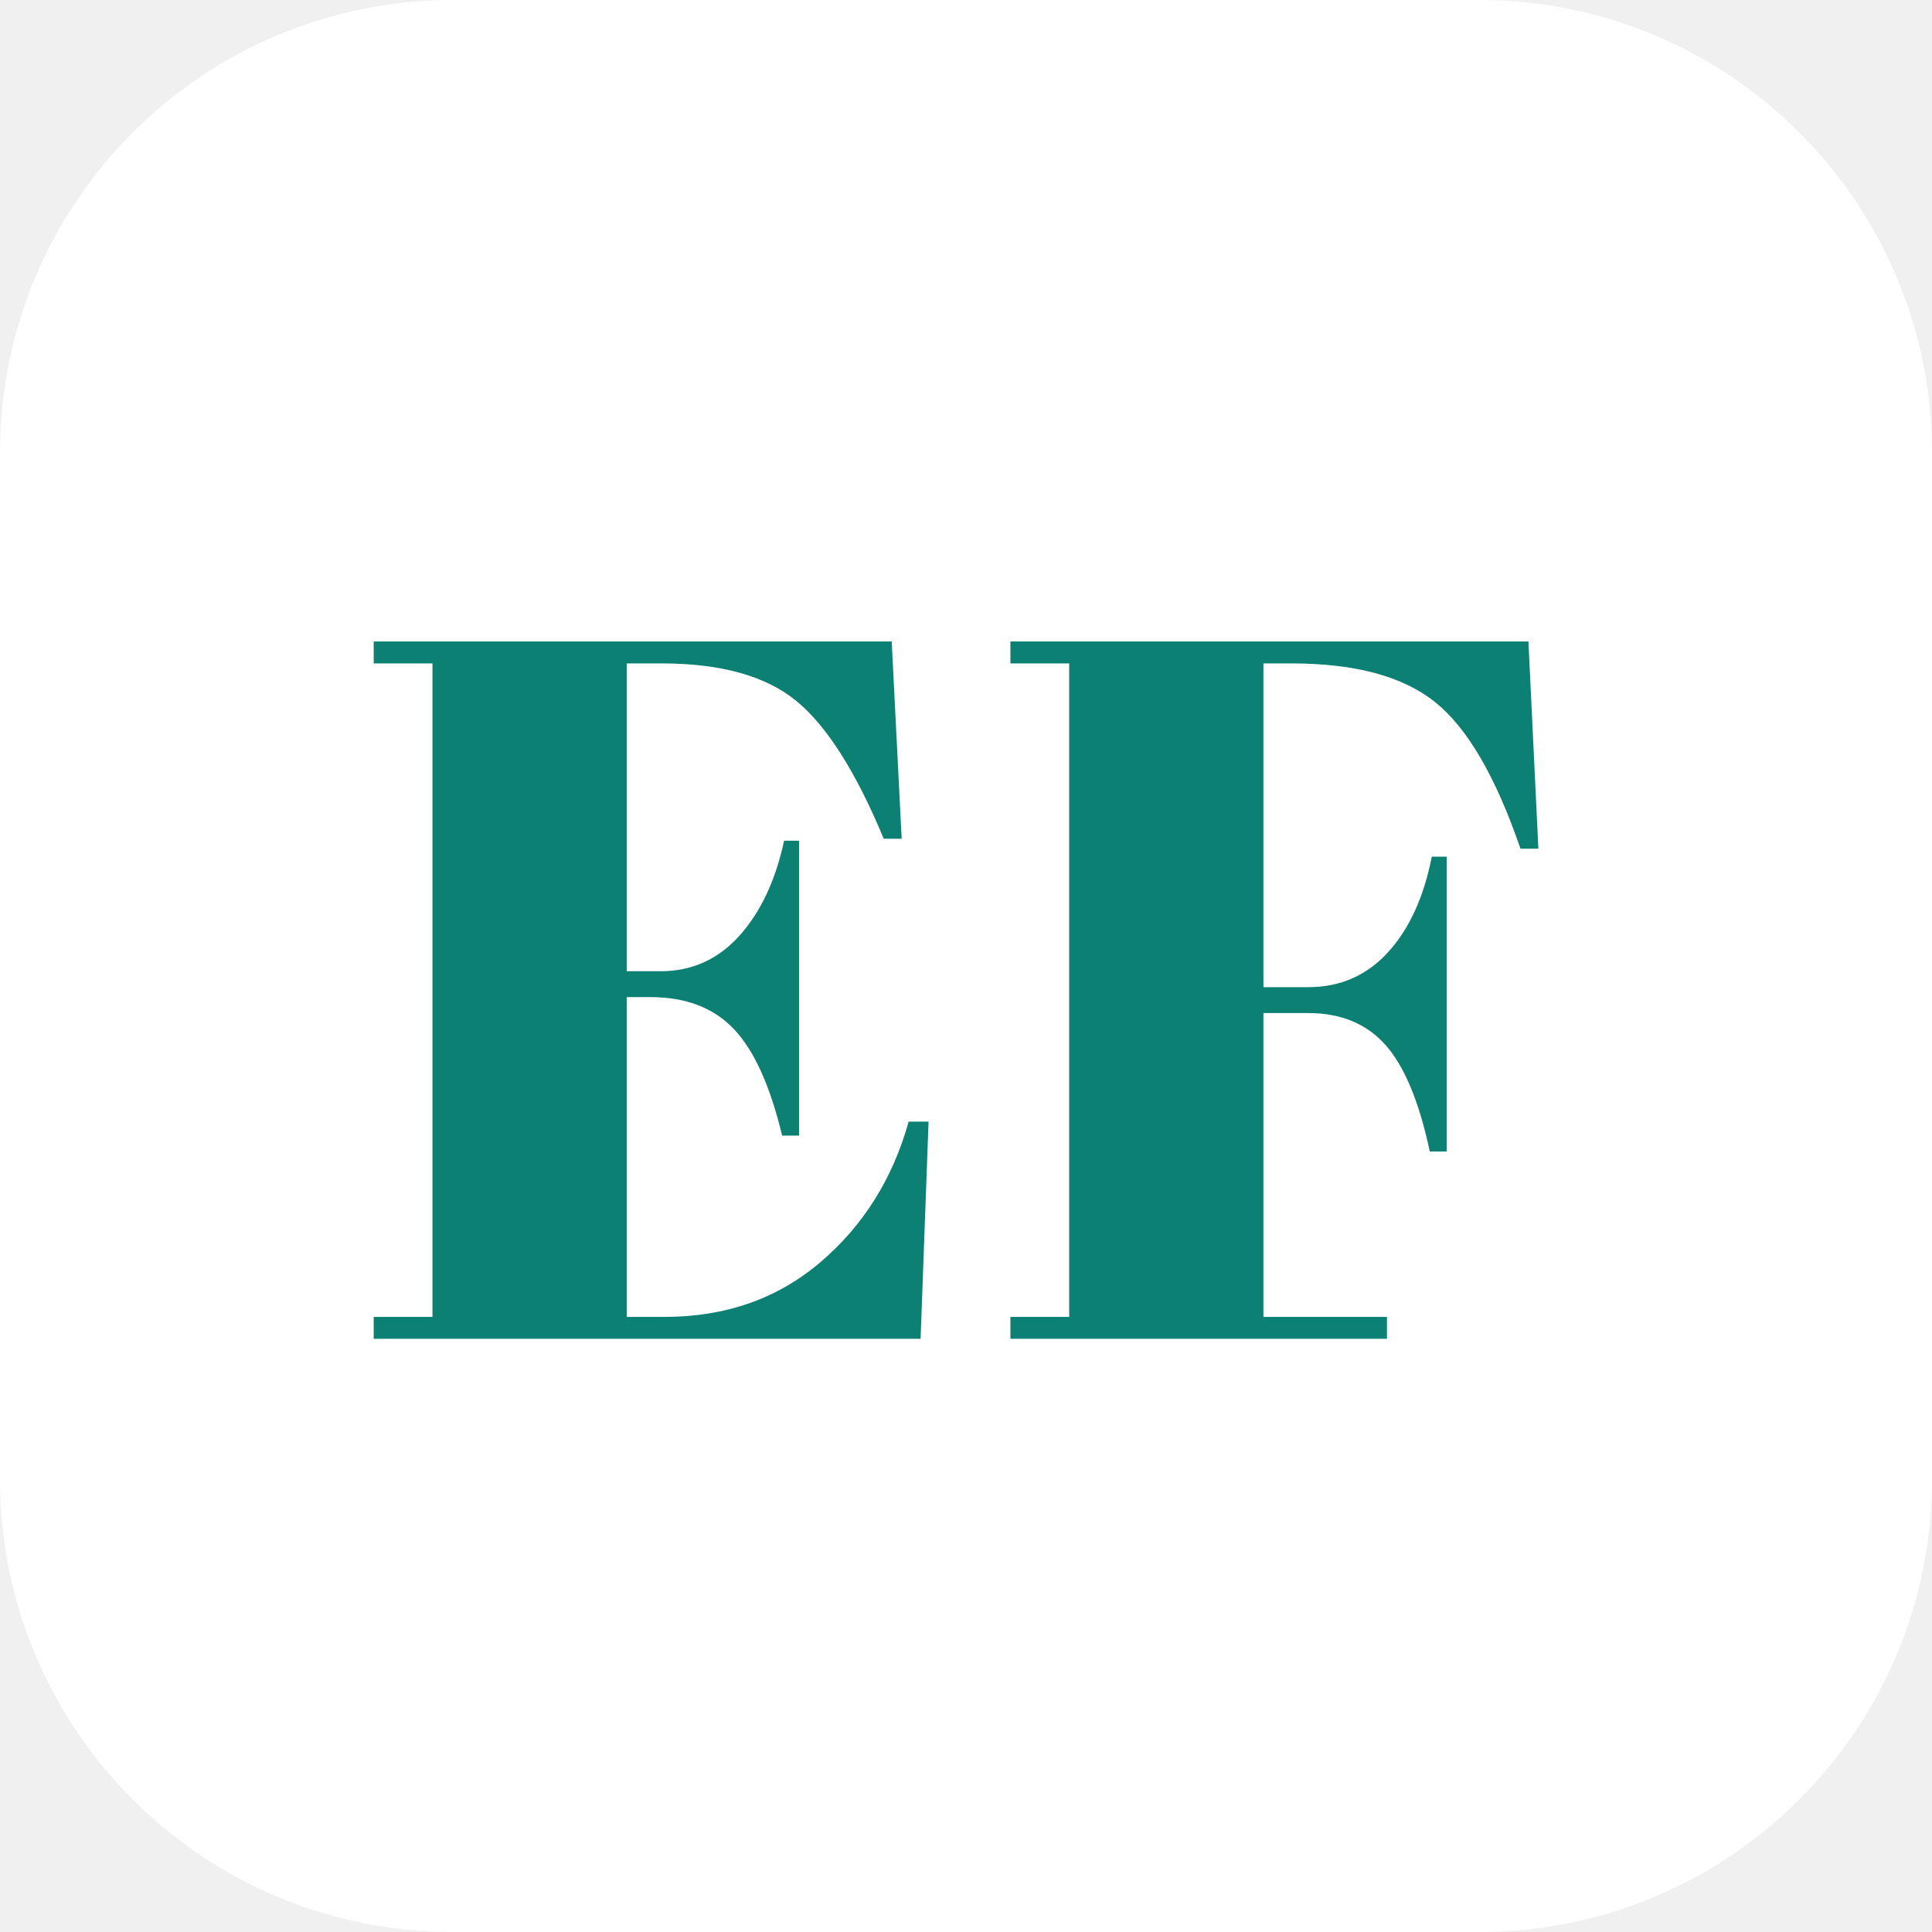
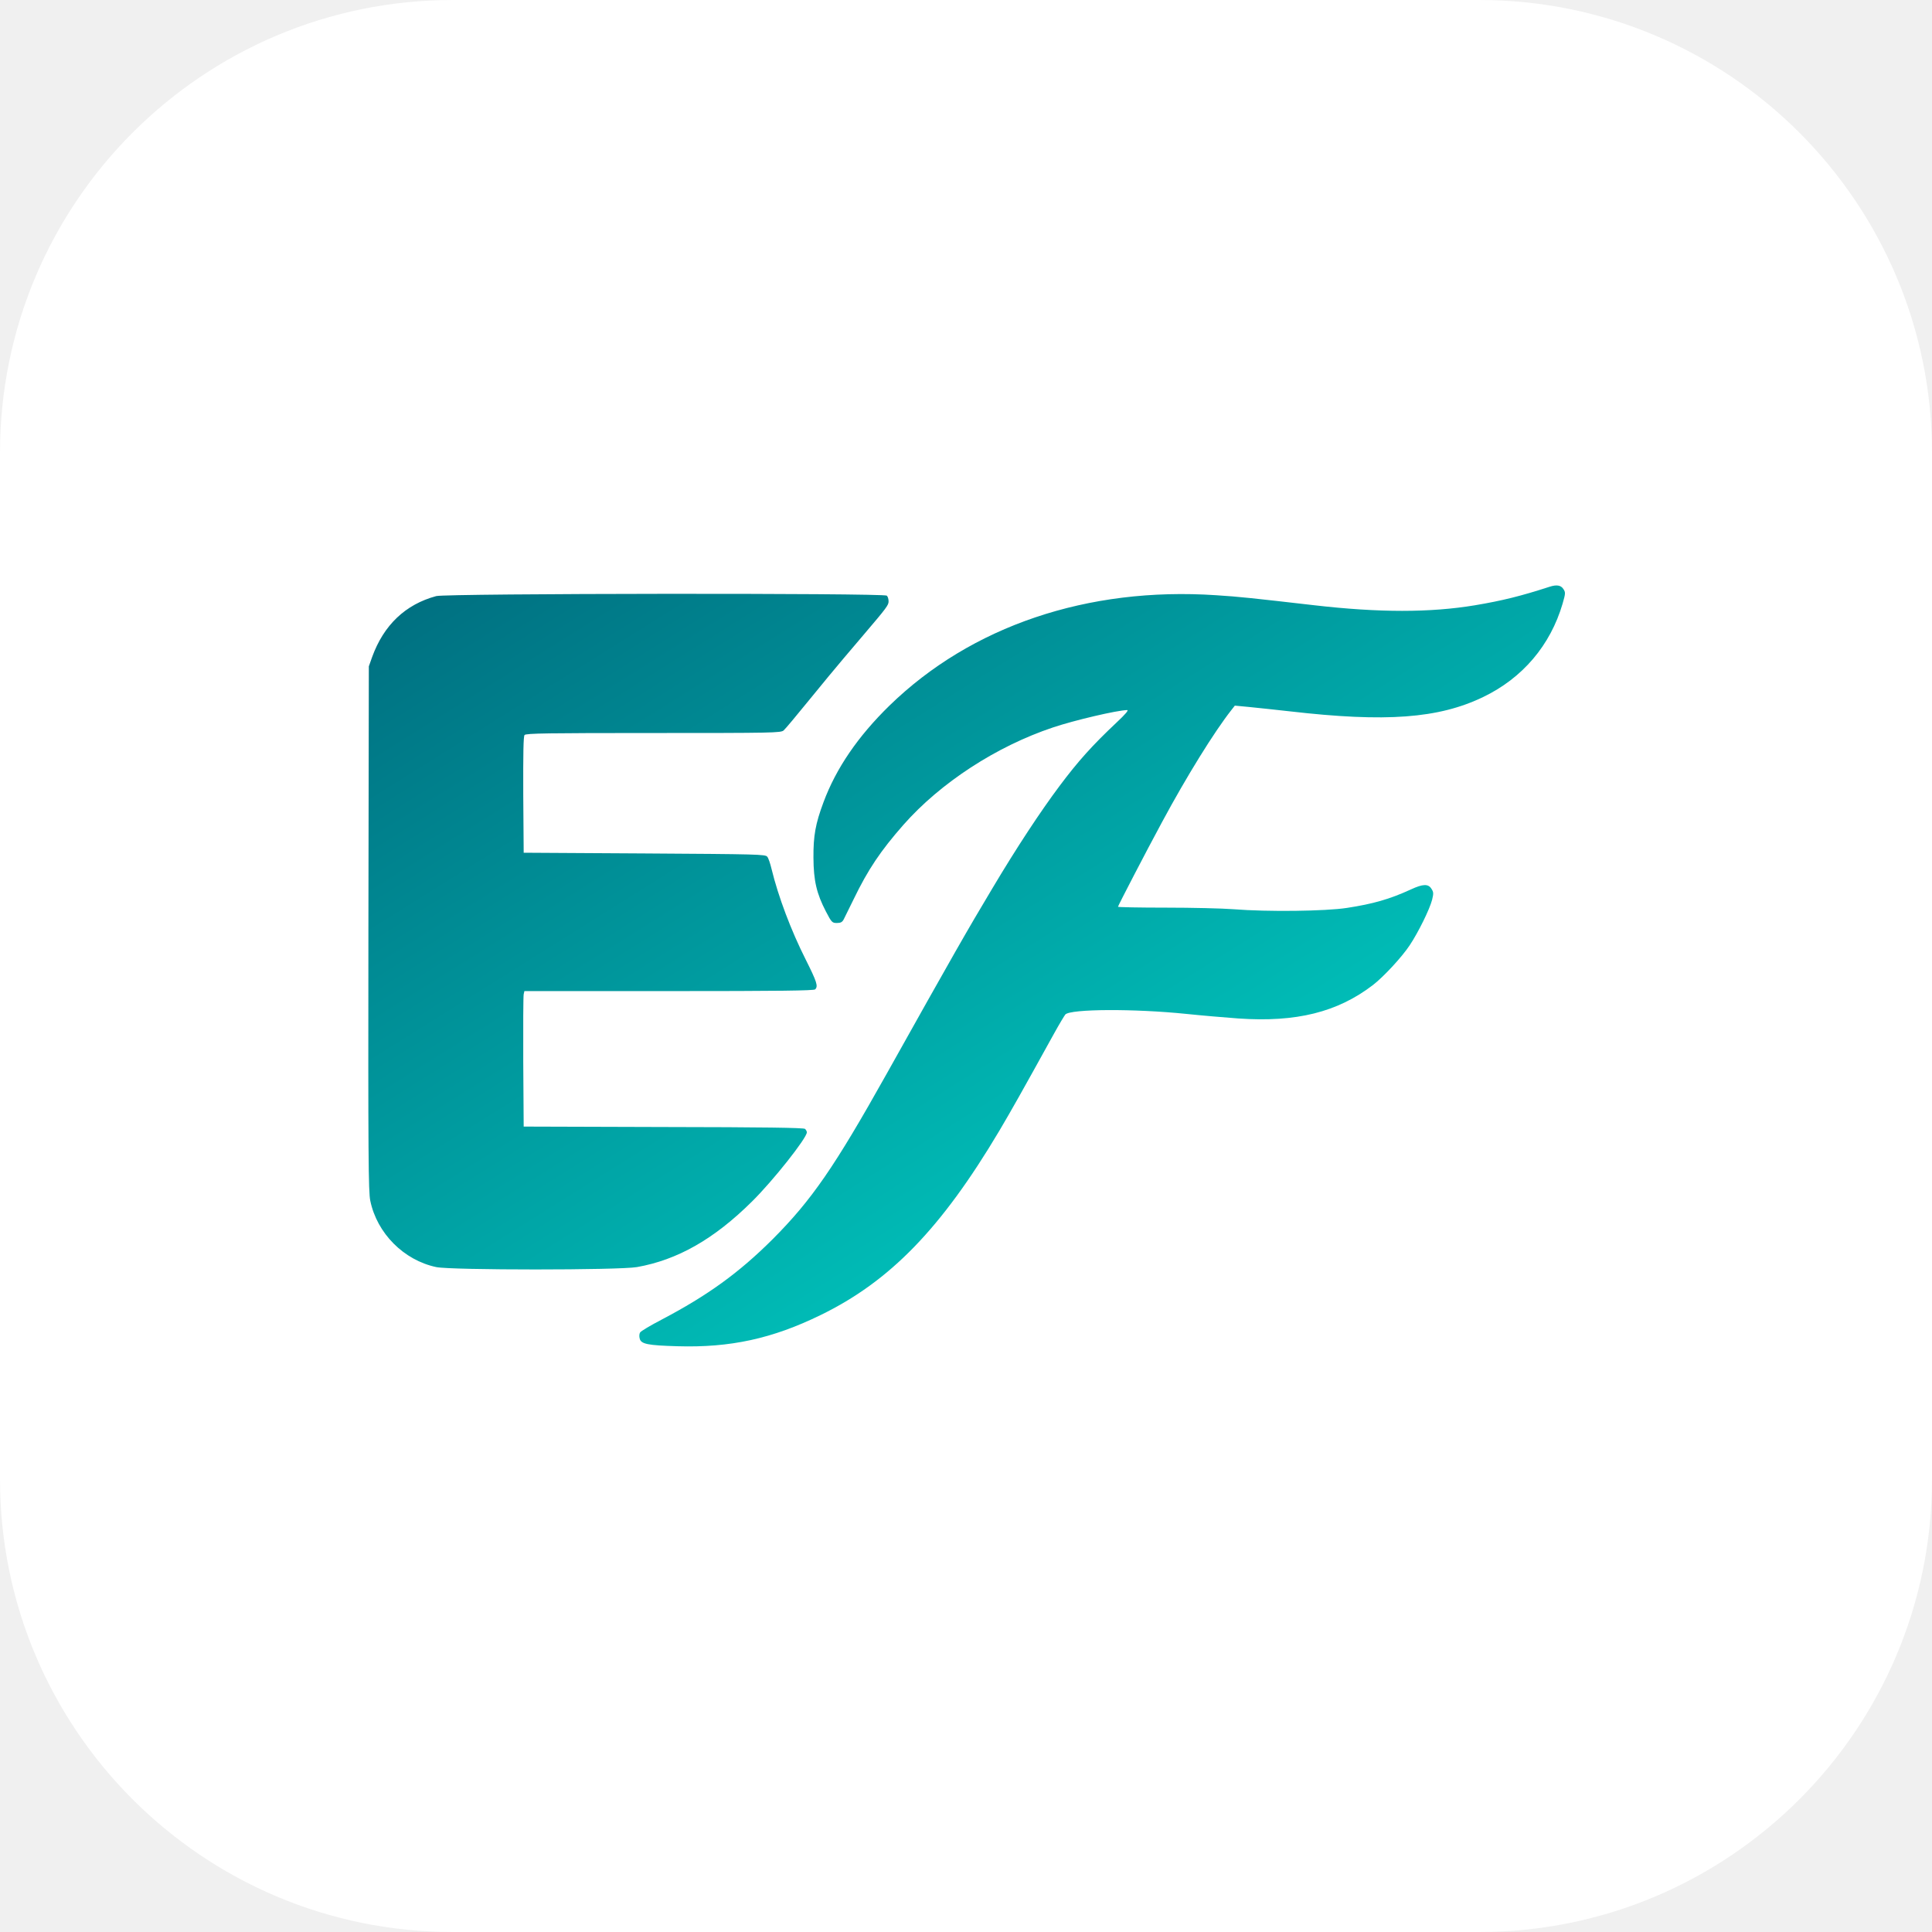
<svg xmlns="http://www.w3.org/2000/svg" viewBox="0 0 64 64" role="img" aria-label="EventFlow">
  <rect width="64" height="64" rx="15" fill="#FFFFFF" />
-   <g fill="#0B8073">
-     <g transform="translate(11.686,44.350) scale(0.033,-0.033)">
-       <path d="M21 700H541L551 502H533Q491 603 445.0 640.5Q399 678 310 678H275V369H309Q356 369 388.0 404.5Q420 440 433 500H448V204H431Q413 279 382.5 311.0Q352 343 299 343H275V22H313Q405 22 469.5 77.0Q534 132 558 218H578L570 0H21V22H80V678H21Z" />
+   <svg x="12" y="19.2" width="40" height="25.6" viewBox="0 0 842 539" preserveAspectRatio="xMidYMid meet">
+     <defs>
+       <linearGradient id="ef-favicon-gradient" x1="0%" y1="100%" x2="100%" y2="0%">
+         <stop offset="0%" stop-color="#006D7F" />
+         <stop offset="100%" stop-color="#00E1D0" />
+       </linearGradient>
+     </defs>
+     <g transform="translate(0,539) scale(0.1,-0.1)" fill="url(#ef-favicon-gradient)" stroke="none">
+       <path d="M8280 5340 c-197 -64 -329 -97 -520 -129 -312 -52 -669 -52 -1120 0 -426 49 -525 60 -685 70 -896 60 -1709 -215 -2279 -770 -220 -215 -372 -437 -460 -674 -56 -150 -71 -234 -70 -387 1 -160 22 -250 87 -375 40 -77 44 -80 77 -80 26 0 37 6 47 25 7 14 38 77 69 140 101 209 189 339 347 519 259 294 649 548 1044 680 149 50 448 120 517 121 12 0 -11 -28 -72 -85 -171 -161 -270 -271 -400 -445 -131 -175 -297 -426 -469 -715 -172 -287 -277 -471 -737 -1293 -364 -650 -522 -879 -795 -1153 -235 -234 -450 -390 -775 -561 -77 -40 -144 -80 -149 -89 -6 -9 -7 -28 -3 -42 9 -39 56 -48 264 -54 368 -11 661 53 997 217 485 236 842 604 1247 1285 85 144 149 257 380 675 38 69 75 130 81 137 38 39 481 41 842 4 105 -11 269 -25 365 -32 404 -28 691 44 938 233 75 58 202 195 257 278 61 92 139 251 156 317 11 45 10 54 -5 77 -22 35 -59 34 -143 -5 -148 -68 -264 -101 -447 -129 -150 -23 -551 -28 -791 -9 -77 6 -290 11 -472 11 -183 0 -333 3 -333 6 0 7 197 387 308 592 171 318 364 629 482 779 l25 32 105 -10 c58 -6 184 -19 280 -30 668 -77 1036 -50 1347 100 275 132 469 361 554 651 21 73 21 79 5 103 -17 26 -47 31 -96 15z M515 5275 c-215 -58 -366 -202 -447 -425 l-23 -65 -3 -1827 c-2 -1595 0 -1837 13 -1900 47 -228 234 -415 460 -463 105 -22 1273 -22 1400 0 282 50 537 194 803 458 145 143 382 442 382 482 0 7 -6 18 -13 24 -10 8 -288 12 -988 13 l-974 3 -3 450 c-1 248 0 460 3 473 l5 22 1008 0 c771 0 1011 3 1020 12 22 22 12 52 -66 208 -102 202 -191 438 -238 631 -9 38 -22 77 -30 86 -12 17 -66 18 -856 23 l-843 5 -3 404 c-1 290 1 408 9 417 10 12 161 14 899 14 831 0 889 1 908 18 11 9 91 105 178 212 87 107 197 240 244 295 47 55 108 127 135 159 162 190 175 208 175 234 0 16 -5 33 -12 40 -19 19 -3074 16 -3143 -3z" />
    </g>
-     <g transform="translate(32.778,44.350) scale(0.033,-0.033)">
-       <path d="M21 700H541L551 492H533Q496 600 447.5 639.0Q399 678 303 678H275V353H320Q368 353 400.0 388.0Q432 423 444 484H459V188H442Q426 263 397.5 295.0Q369 327 320 327H275V22H399V0H21V22H80V678H21Z" />
-     </g>
-   </g>
+   </svg>
</svg>
